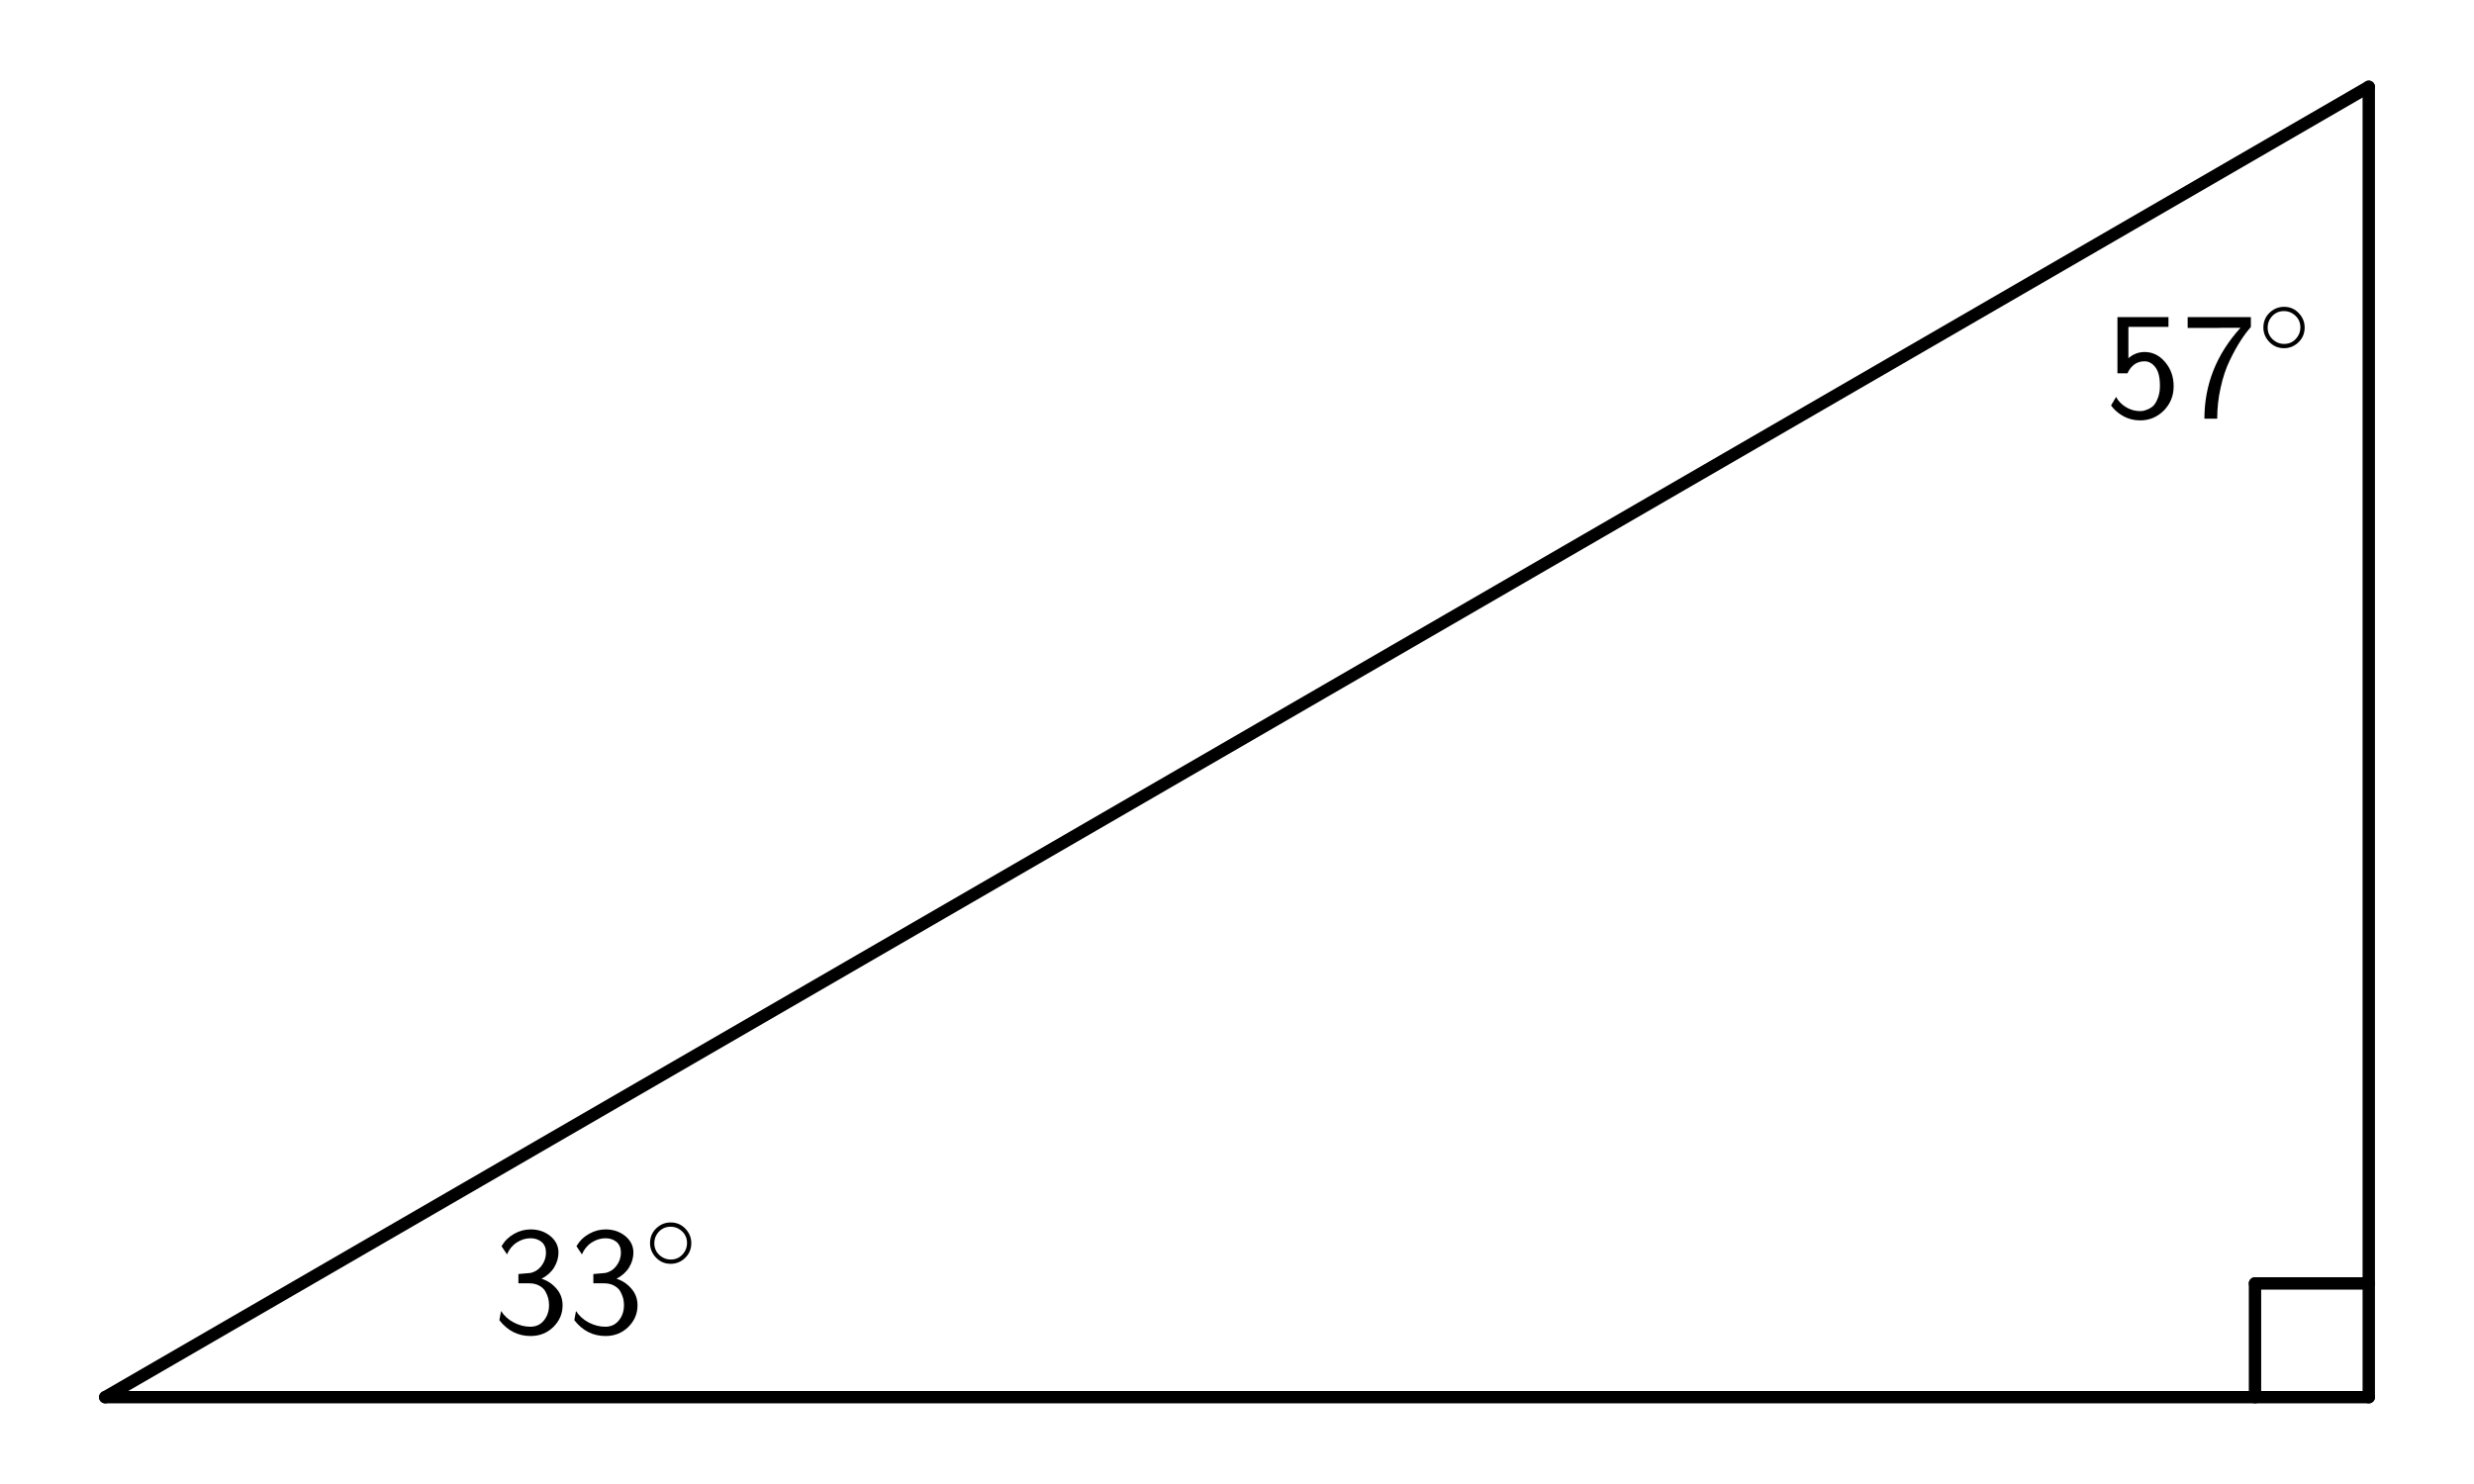
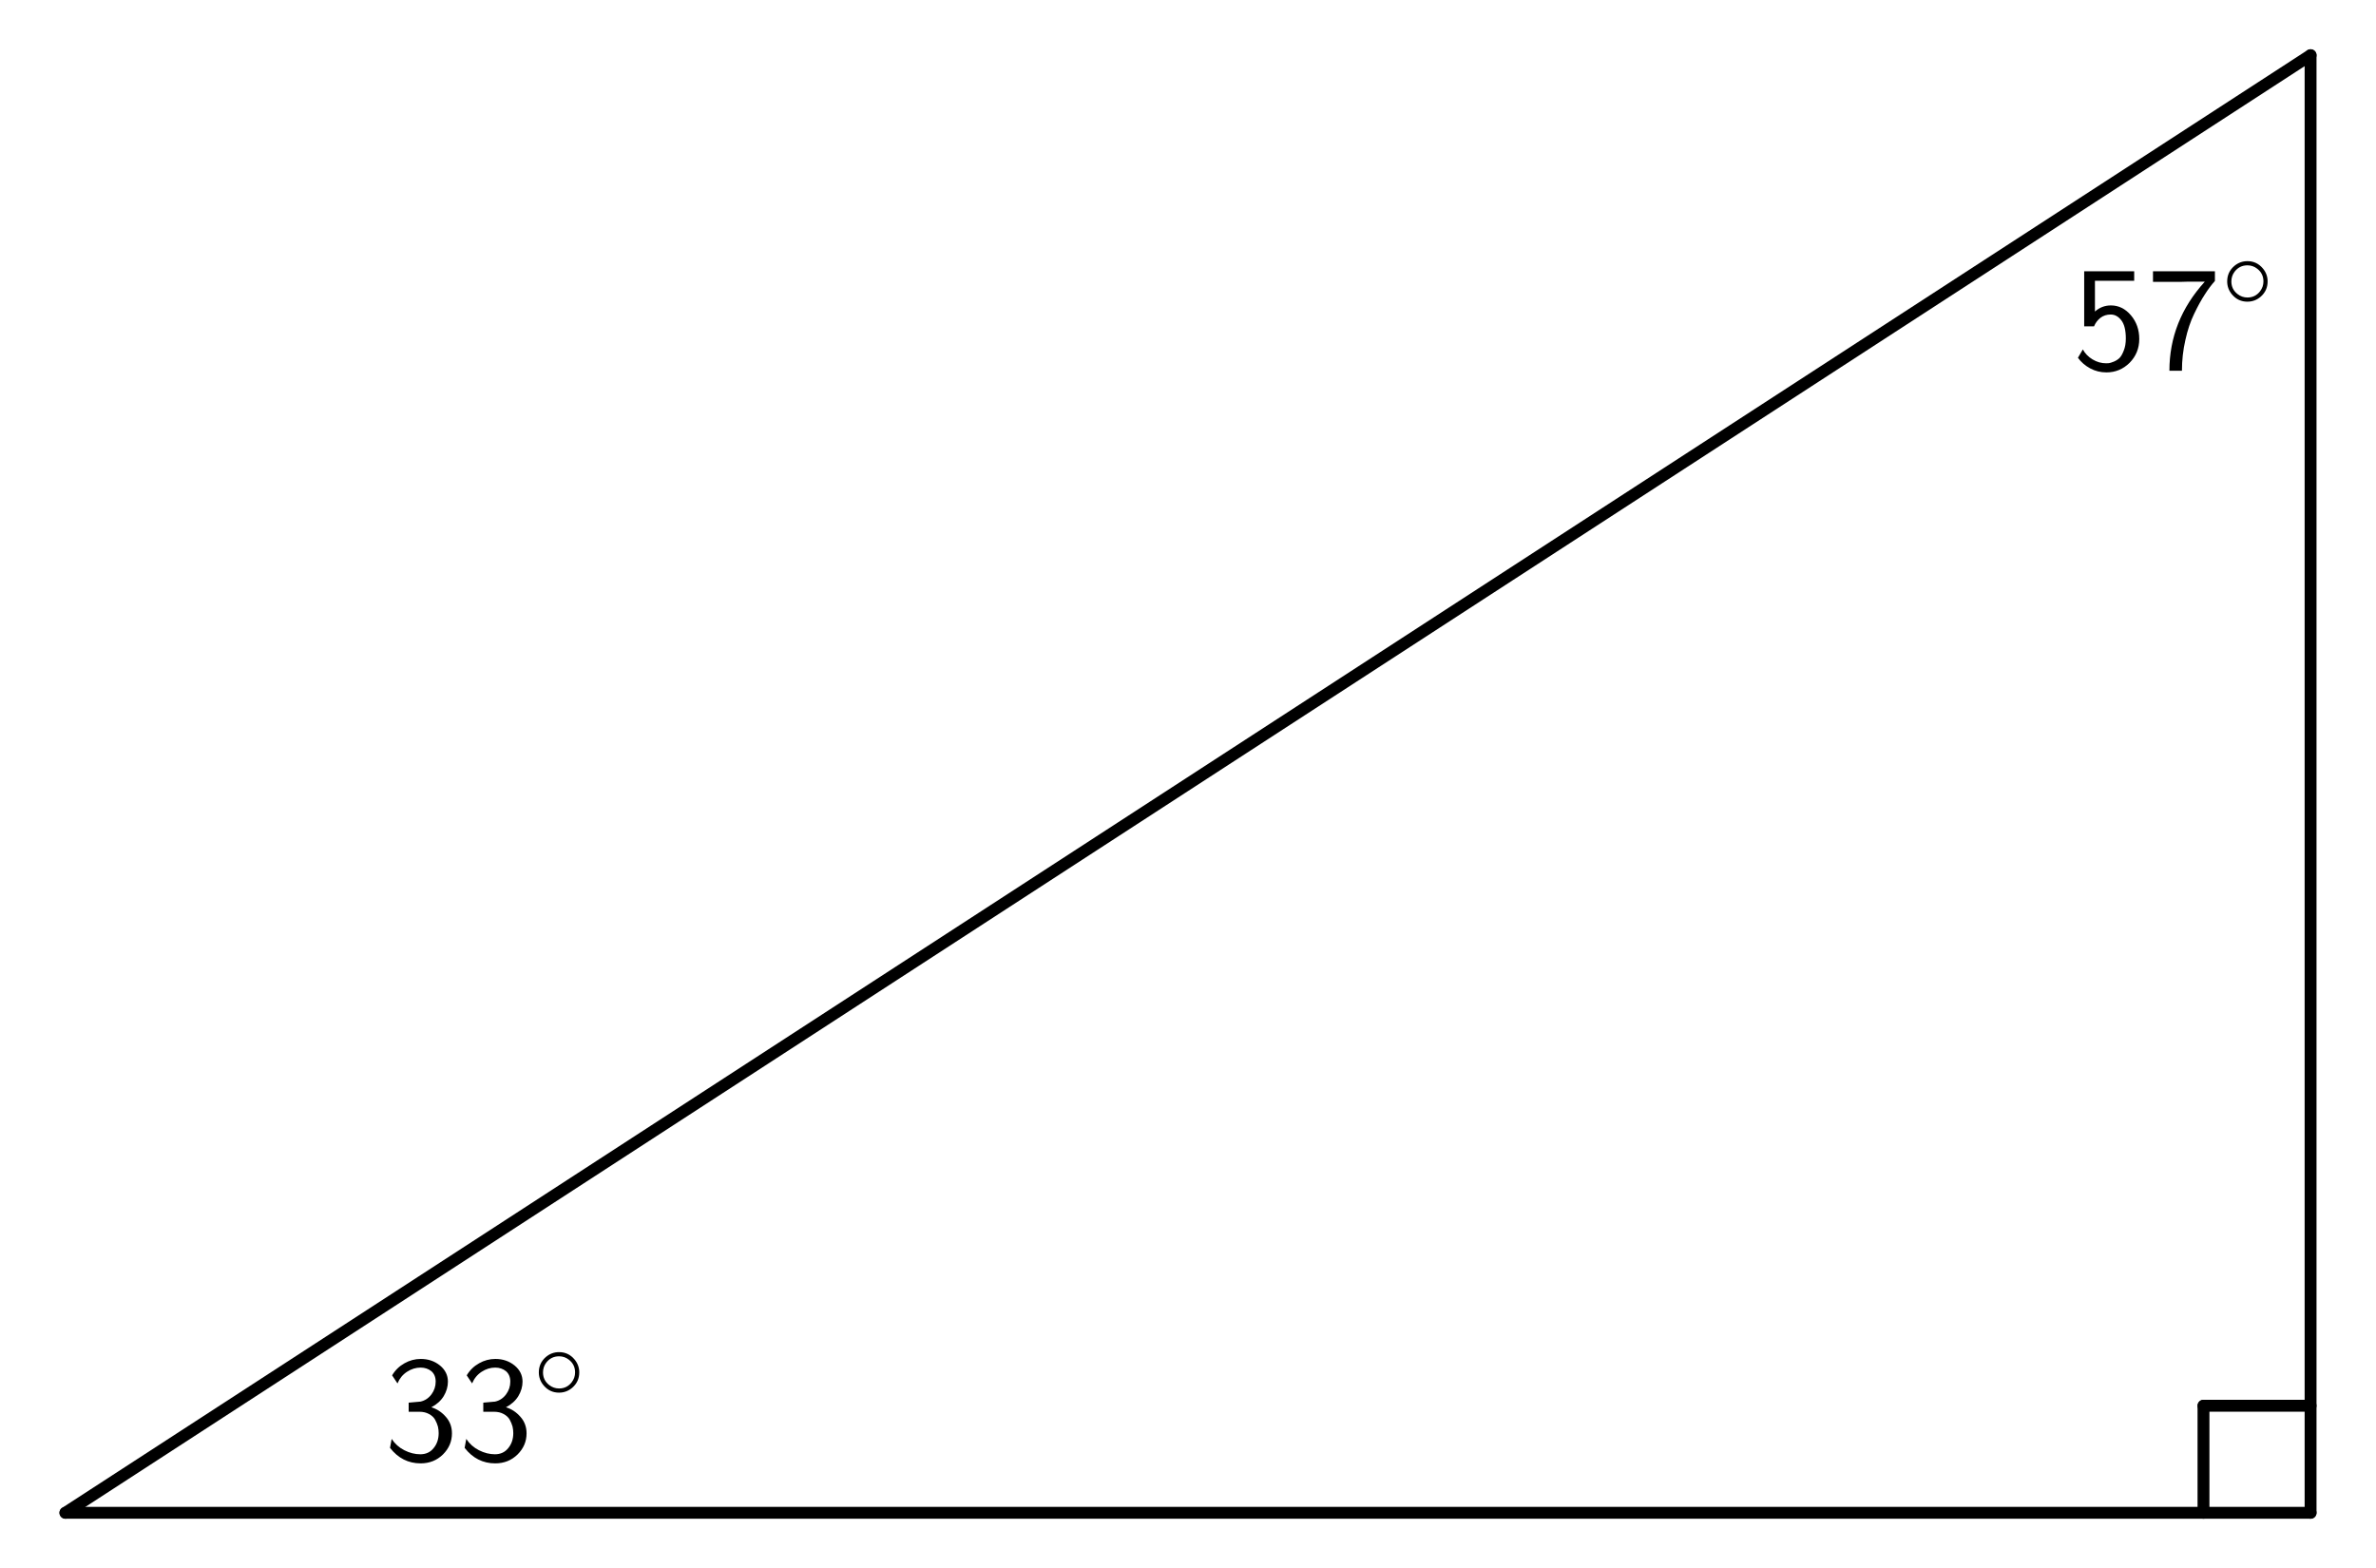
- <svg xmlns="http://www.w3.org/2000/svg" version="1.1" width="500" height="300" id="svg51" viewBox="0 0 500 300">
+ <svg xmlns="http://www.w3.org/2000/svg" version="1.1" width="500" height="330" id="svg51" viewBox="0 0 500 330">
  <defs id="defs5">
-     <clipPath id="cUAZSzIZutKq">
-       <path d="M 0,0 H 496 V 303 H 0 Z" id="path2" style="fill:none;stroke:none" />
+     <clipPath id="gzaJAhSEkyqU">
+       <path d="M 0,0 H 758 V 581 H 0 Z" id="path2" style="fill:none;stroke:none" />
    </clipPath>
  </defs>
-   <rect id="rect1050" width="497.5" height="297.5" x="1.25" y="1.25" fill="rgba(0,0,0,0)" />
-   <g id="g885">
-     <rect transform="scale(-1,1)" style="fill:#000000;fill-opacity:0" id="rect7" height="300" width="500" y="0" x="-500" />
-     <path style="fill:none;stroke:#000000;stroke-width:2.5;stroke-linecap:round;stroke-linejoin:round;stroke-miterlimit:10;stroke-opacity:1;paint-order:fill stroke markers" id="path9" stroke-miterlimit="10" d="M 478.732,282.449 V 17.551" />
-     <path style="fill:none;stroke:#000000;stroke-width:2.5;stroke-linecap:round;stroke-linejoin:round;stroke-miterlimit:10;stroke-opacity:1;paint-order:fill stroke markers" id="path11" stroke-miterlimit="10" d="M 478.732,17.551 21.268,282.449" />
-     <path style="fill:none;stroke:#000000;stroke-width:2.5;stroke-linecap:round;stroke-linejoin:round;stroke-miterlimit:10;stroke-opacity:1;paint-order:fill stroke markers" id="path13" stroke-miterlimit="10" d="M 21.268,282.449 H 478.732" />
-     <path style="fill:none;stroke:#000000;stroke-width:2.5;stroke-linecap:round;stroke-linejoin:round;stroke-miterlimit:10;stroke-opacity:1;paint-order:fill stroke markers" id="path15" stroke-miterlimit="10" d="M 478.732,259.453 H 455.74" />
-     <path style="fill:none;stroke:#000000;stroke-width:2.5;stroke-linecap:round;stroke-linejoin:round;stroke-miterlimit:10;stroke-opacity:1;paint-order:fill stroke markers" id="path17" stroke-miterlimit="10" d="m 455.74,259.453 v 22.996" />
-     <g style="stroke-width:0.812" transform="matrix(30.78223,0,0,30.78807,425.4454,84.30738)" id="g21">
-       <path d="m 0.153,-0.592 v 0.206 q 0.046,-0.041 0.107,-0.041 0.078,0 0.134,0.066 0.056,0.066 0.056,0.159 0,0.094 -0.065,0.16 Q 0.32,0.022 0.23,0.022 0.171,0.022 0.121,-0.005 0.071,-0.032 0.039,-0.076 l 0.033,-0.056 q 0.022,0.041 0.065,0.067 0.043,0.026 0.092,0.026 0.008,0 0.018,-0.001 Q 0.256,-0.041 0.279,-0.05 0.301,-0.059 0.317,-0.074 0.333,-0.09 0.346,-0.124 0.36,-0.158 0.36,-0.205 0.36,-0.288 0.33,-0.327 0.3,-0.366 0.259,-0.366 0.219,-0.366 0.19,-0.344 0.161,-0.321 0.147,-0.287 H 0.081 v -0.369 h 0.335 v 0.064 z" id="path19" style="fill:#000000;stroke:none;stroke-width:0.812;paint-order:stroke fill markers" />
+   <rect x="0" y="0" width="500" height="330" id="rect7" fill="rgba(0,0,0,0)" />
+   <path d="M 486.232,318.38 V 11.62" stroke-miterlimit="10" id="path9" style="fill:none;stroke:#000000;stroke-width:2.5;stroke-linecap:round;stroke-linejoin:round;stroke-miterlimit:10;stroke-opacity:1;paint-order:fill stroke markers" />
+   <path d="M 486.232,11.62 13.768,318.38" stroke-miterlimit="10" id="path11" style="fill:none;stroke:#000000;stroke-width:2.5;stroke-linecap:round;stroke-linejoin:round;stroke-miterlimit:10;stroke-opacity:1;paint-order:fill stroke markers" />
+   <path d="M 13.768,318.38 H 486.232" stroke-miterlimit="10" id="path13" style="fill:none;stroke:#000000;stroke-width:2.5;stroke-linecap:round;stroke-linejoin:round;stroke-miterlimit:10;stroke-opacity:1;paint-order:fill stroke markers" />
+   <path d="M 463.698,318.38 V 295.85" stroke-miterlimit="10" id="path15" style="fill:none;stroke:#000000;stroke-width:2.5;stroke-linecap:round;stroke-linejoin:round;stroke-miterlimit:10;stroke-opacity:1;paint-order:fill stroke markers" />
+   <path d="m 463.698,295.85 h 22.534" stroke-miterlimit="10" id="path17" style="fill:none;stroke:#000000;stroke-width:2.5;stroke-linecap:round;stroke-linejoin:round;stroke-miterlimit:10;stroke-opacity:1;paint-order:fill stroke markers" />
+   <g transform="matrix(31.40395,0,0,31.39751,-468.1537,-277.3604)" id="g31" style="stroke-width:0.796">
+     <g id="g880" transform="translate(-1.007337,0.664063)" style="stroke-width:0.796">
+       <g style="stroke-width:0.796" id="g21" transform="translate(29.8,10.644)">
+         <path style="fill:#000000;stroke:none;stroke-width:0.796;paint-order:stroke fill markers" id="path19" d="m 0.153,-0.592 v 0.206 q 0.046,-0.041 0.107,-0.041 0.078,0 0.134,0.066 0.056,0.066 0.056,0.159 0,0.094 -0.065,0.16 Q 0.32,0.022 0.23,0.022 0.171,0.022 0.121,-0.005 0.071,-0.032 0.039,-0.076 l 0.033,-0.056 q 0.022,0.041 0.065,0.067 0.043,0.026 0.092,0.026 0.008,0 0.018,-0.001 Q 0.256,-0.041 0.279,-0.05 0.301,-0.059 0.317,-0.074 0.333,-0.09 0.346,-0.124 0.36,-0.158 0.36,-0.205 0.36,-0.288 0.33,-0.327 0.3,-0.366 0.259,-0.366 0.219,-0.366 0.19,-0.344 0.161,-0.321 0.147,-0.287 H 0.081 v -0.369 h 0.335 v 0.064 z" />
+       </g>
+       <g style="stroke-width:0.796" id="g25" transform="translate(30.3,10.644)">
+         <path style="fill:#000000;stroke:none;stroke-width:0.796;paint-order:stroke fill markers" id="path23" d="m 0.232,-0.585 h -0.19 v -0.071 h 0.415 v 0.065 Q 0.422,-0.552 0.389,-0.5 0.355,-0.448 0.318,-0.371 0.281,-0.295 0.259,-0.195 0.236,-0.095 0.236,0.011 H 0.152 q 0,-0.336 0.237,-0.597 H 0.268 q -0.006,0 -0.018,5e-4 -0.012,5e-4 -0.018,5e-4 z" />
+       </g>
+       <g style="stroke-width:0.796" id="g29" transform="matrix(0.7,0,0,0.7,30.8,10.23111)">
+         <path style="fill:#000000;stroke:none;stroke-width:0.796;paint-order:stroke fill markers" id="path27" d="m 0.443,-0.25 v 0 q 0,0.089 -0.067,0.147 -0.055,0.047 -0.127,0.047 -0.088,0 -0.146,-0.068 -0.047,-0.055 -0.047,-0.126 0,-0.089 0.067,-0.147 0.055,-0.047 0.127,-0.047 0.088,0 0.146,0.068 0.047,0.055 0.047,0.126 M 0.25,-0.096 v 0 q 0.075,0 0.121,-0.06 0.032,-0.042 0.032,-0.094 0,-0.076 -0.06,-0.122 -0.041,-0.032 -0.093,-0.032 -0.077,0 -0.124,0.062 -0.03,0.041 -0.03,0.092 0,0.075 0.059,0.121 0.042,0.033 0.095,0.033 z" />
+       </g>
    </g>
-     <g style="stroke-width:0.812" transform="matrix(30.78223,0,0,30.78807,440.8366,84.30738)" id="g25">
-       <path d="m 0.232,-0.585 h -0.19 v -0.071 h 0.415 v 0.065 Q 0.422,-0.552 0.389,-0.5 0.355,-0.448 0.318,-0.371 0.281,-0.295 0.259,-0.195 0.236,-0.095 0.236,0.011 H 0.152 q 0,-0.336 0.237,-0.597 H 0.268 q -0.006,0 -0.018,5e-4 -0.012,5e-4 -0.018,5e-4 z" id="path23" style="fill:#000000;stroke:none;stroke-width:0.812;paint-order:stroke fill markers" />
+   </g>
+   <g transform="matrix(31.40395,0,0,31.39751,-351.3632,-345.9045)" id="g45" style="stroke-width:0.796">
+     <g transform="translate(13.76,20.804)" id="g35" style="stroke-width:0.796">
+       <path d="M 0.092,-0.514 0.056,-0.568 Q 0.087,-0.62 0.139,-0.649 0.19,-0.678 0.248,-0.678 q 0.075,0 0.129,0.044 0.053,0.044 0.053,0.108 0,0.05 -0.028,0.097 -0.028,0.046 -0.083,0.075 0.056,0.017 0.097,0.064 0.041,0.046 0.041,0.111 0,0.081 -0.06,0.141 Q 0.336,0.022 0.247,0.022 q -0.124,0 -0.205,-0.104 l 0.011,-0.06 q 0.032,0.049 0.085,0.076 0.053,0.027 0.107,0.027 0.056,0 0.089,-0.041 0.034,-0.041 0.034,-0.101 0,-0.022 -0.005,-0.044 Q 0.357,-0.247 0.344,-0.271 0.331,-0.294 0.303,-0.309 0.276,-0.324 0.238,-0.324 H 0.167 V -0.385 Q 0.242,-0.391 0.246,-0.392 0.291,-0.402 0.32,-0.441 0.348,-0.479 0.348,-0.526 0.348,-0.571 0.319,-0.596 0.289,-0.62 0.247,-0.62 q -0.048,0 -0.091,0.028 -0.043,0.028 -0.064,0.078 z" id="path33" style="fill:#000000;stroke:none;stroke-width:0.796;paint-order:stroke fill markers" />
    </g>
-     <g style="stroke-width:0.812" transform="matrix(21.54756,0,0,21.55165,456.2278,71.59524)" id="g29">
-       <path d="m 0.443,-0.25 v 0 q 0,0.089 -0.067,0.147 -0.055,0.047 -0.127,0.047 -0.088,0 -0.146,-0.068 -0.047,-0.055 -0.047,-0.126 0,-0.089 0.067,-0.147 0.055,-0.047 0.127,-0.047 0.088,0 0.146,0.068 0.047,0.055 0.047,0.126 M 0.25,-0.096 v 0 q 0.075,0 0.121,-0.06 0.032,-0.042 0.032,-0.094 0,-0.076 -0.06,-0.122 -0.041,-0.032 -0.093,-0.032 -0.077,0 -0.124,0.062 -0.03,0.041 -0.03,0.092 0,0.075 0.059,0.121 0.042,0.033 0.095,0.033 z" id="path27" style="fill:#000000;stroke:none;stroke-width:0.812;paint-order:stroke fill markers" />
+     <g transform="translate(14.26,20.804)" id="g39" style="stroke-width:0.796">
+       <path d="M 0.092,-0.514 0.056,-0.568 Q 0.087,-0.62 0.139,-0.649 0.19,-0.678 0.248,-0.678 q 0.075,0 0.129,0.044 0.053,0.044 0.053,0.108 0,0.05 -0.028,0.097 -0.028,0.046 -0.083,0.075 0.056,0.017 0.097,0.064 0.041,0.046 0.041,0.111 0,0.081 -0.06,0.141 Q 0.336,0.022 0.247,0.022 q -0.124,0 -0.205,-0.104 l 0.011,-0.06 q 0.032,0.049 0.085,0.076 0.053,0.027 0.107,0.027 0.056,0 0.089,-0.041 0.034,-0.041 0.034,-0.101 0,-0.022 -0.005,-0.044 Q 0.357,-0.247 0.344,-0.271 0.331,-0.294 0.303,-0.309 0.276,-0.324 0.238,-0.324 H 0.167 V -0.385 Q 0.242,-0.391 0.246,-0.392 0.291,-0.402 0.32,-0.441 0.348,-0.479 0.348,-0.526 0.348,-0.571 0.319,-0.596 0.289,-0.62 0.247,-0.62 q -0.048,0 -0.091,0.028 -0.043,0.028 -0.064,0.078 z" id="path37" style="fill:#000000;stroke:none;stroke-width:0.796;paint-order:stroke fill markers" />
    </g>
-     <g style="stroke-width:0.812" transform="matrix(30.78223,0,0,30.78807,114.7769,269.4071)" id="g39">
-       <path d="M 0.092,-0.514 0.056,-0.568 Q 0.087,-0.62 0.139,-0.649 0.19,-0.678 0.248,-0.678 q 0.075,0 0.129,0.044 0.053,0.044 0.053,0.108 0,0.05 -0.028,0.097 -0.028,0.046 -0.083,0.075 0.056,0.017 0.097,0.064 0.041,0.046 0.041,0.111 0,0.081 -0.06,0.141 Q 0.336,0.022 0.247,0.022 q -0.124,0 -0.205,-0.104 l 0.011,-0.06 q 0.032,0.049 0.085,0.076 0.053,0.027 0.107,0.027 0.056,0 0.089,-0.041 0.034,-0.041 0.034,-0.101 0,-0.022 -0.005,-0.044 Q 0.357,-0.247 0.344,-0.271 0.331,-0.294 0.303,-0.309 0.276,-0.324 0.238,-0.324 H 0.167 V -0.385 Q 0.242,-0.391 0.246,-0.392 0.291,-0.402 0.32,-0.441 0.348,-0.479 0.348,-0.526 0.348,-0.571 0.319,-0.596 0.289,-0.62 0.247,-0.62 q -0.048,0 -0.091,0.028 -0.043,0.028 -0.064,0.078 z" id="path37" style="fill:#000000;stroke:none;stroke-width:0.812;paint-order:stroke fill markers" />
-     </g>
-     <g style="stroke-width:0.812" transform="matrix(21.54756,0,0,21.55165,130.168,256.6949)" id="g43">
-       <path d="m 0.443,-0.25 v 0 q 0,0.089 -0.067,0.147 -0.055,0.047 -0.127,0.047 -0.088,0 -0.146,-0.068 -0.047,-0.055 -0.047,-0.126 0,-0.089 0.067,-0.147 0.055,-0.047 0.127,-0.047 0.088,0 0.146,0.068 0.047,0.055 0.047,0.126 M 0.25,-0.096 v 0 q 0.075,0 0.121,-0.06 0.032,-0.042 0.032,-0.094 0,-0.076 -0.06,-0.122 -0.041,-0.032 -0.093,-0.032 -0.077,0 -0.124,0.062 -0.03,0.041 -0.03,0.092 0,0.075 0.059,0.121 0.042,0.033 0.095,0.033 z" id="path41" style="fill:#000000;stroke:none;stroke-width:0.812;paint-order:stroke fill markers" />
-     </g>
-     <g style="stroke-width:0.812" transform="matrix(30.78313,0,0,30.78898,99.63191,269.4066)" id="g39-7">
-       <path d="M 0.092,-0.514 0.056,-0.568 Q 0.087,-0.62 0.139,-0.649 0.19,-0.678 0.248,-0.678 q 0.075,0 0.129,0.044 0.053,0.044 0.053,0.108 0,0.05 -0.028,0.097 -0.028,0.046 -0.083,0.075 0.056,0.017 0.097,0.064 0.041,0.046 0.041,0.111 0,0.081 -0.06,0.141 Q 0.336,0.022 0.247,0.022 q -0.124,0 -0.205,-0.104 l 0.011,-0.06 q 0.032,0.049 0.085,0.076 0.053,0.027 0.107,0.027 0.056,0 0.089,-0.041 0.034,-0.041 0.034,-0.101 0,-0.022 -0.005,-0.044 Q 0.357,-0.247 0.344,-0.271 0.331,-0.294 0.303,-0.309 0.276,-0.324 0.238,-0.324 H 0.167 V -0.385 Q 0.242,-0.391 0.246,-0.392 0.291,-0.402 0.32,-0.441 0.348,-0.479 0.348,-0.526 0.348,-0.571 0.319,-0.596 0.289,-0.62 0.247,-0.62 q -0.048,0 -0.091,0.028 -0.043,0.028 -0.064,0.078 z" id="path37-6" style="fill:#000000;stroke:none;stroke-width:0.812;paint-order:stroke fill markers" />
+     <g transform="matrix(0.7,0,0,0.7,14.76,20.39111)" id="g43" style="stroke-width:0.796">
+       <path d="m 0.443,-0.25 v 0 q 0,0.089 -0.067,0.147 -0.055,0.047 -0.127,0.047 -0.088,0 -0.146,-0.068 -0.047,-0.055 -0.047,-0.126 0,-0.089 0.067,-0.147 0.055,-0.047 0.127,-0.047 0.088,0 0.146,0.068 0.047,0.055 0.047,0.126 M 0.25,-0.096 v 0 q 0.075,0 0.121,-0.06 0.032,-0.042 0.032,-0.094 0,-0.076 -0.06,-0.122 -0.041,-0.032 -0.093,-0.032 -0.077,0 -0.124,0.062 -0.03,0.041 -0.03,0.092 0,0.075 0.059,0.121 0.042,0.033 0.095,0.033 z" id="path41" style="fill:#000000;stroke:none;stroke-width:0.796;paint-order:stroke fill markers" />
    </g>
  </g>
</svg>
